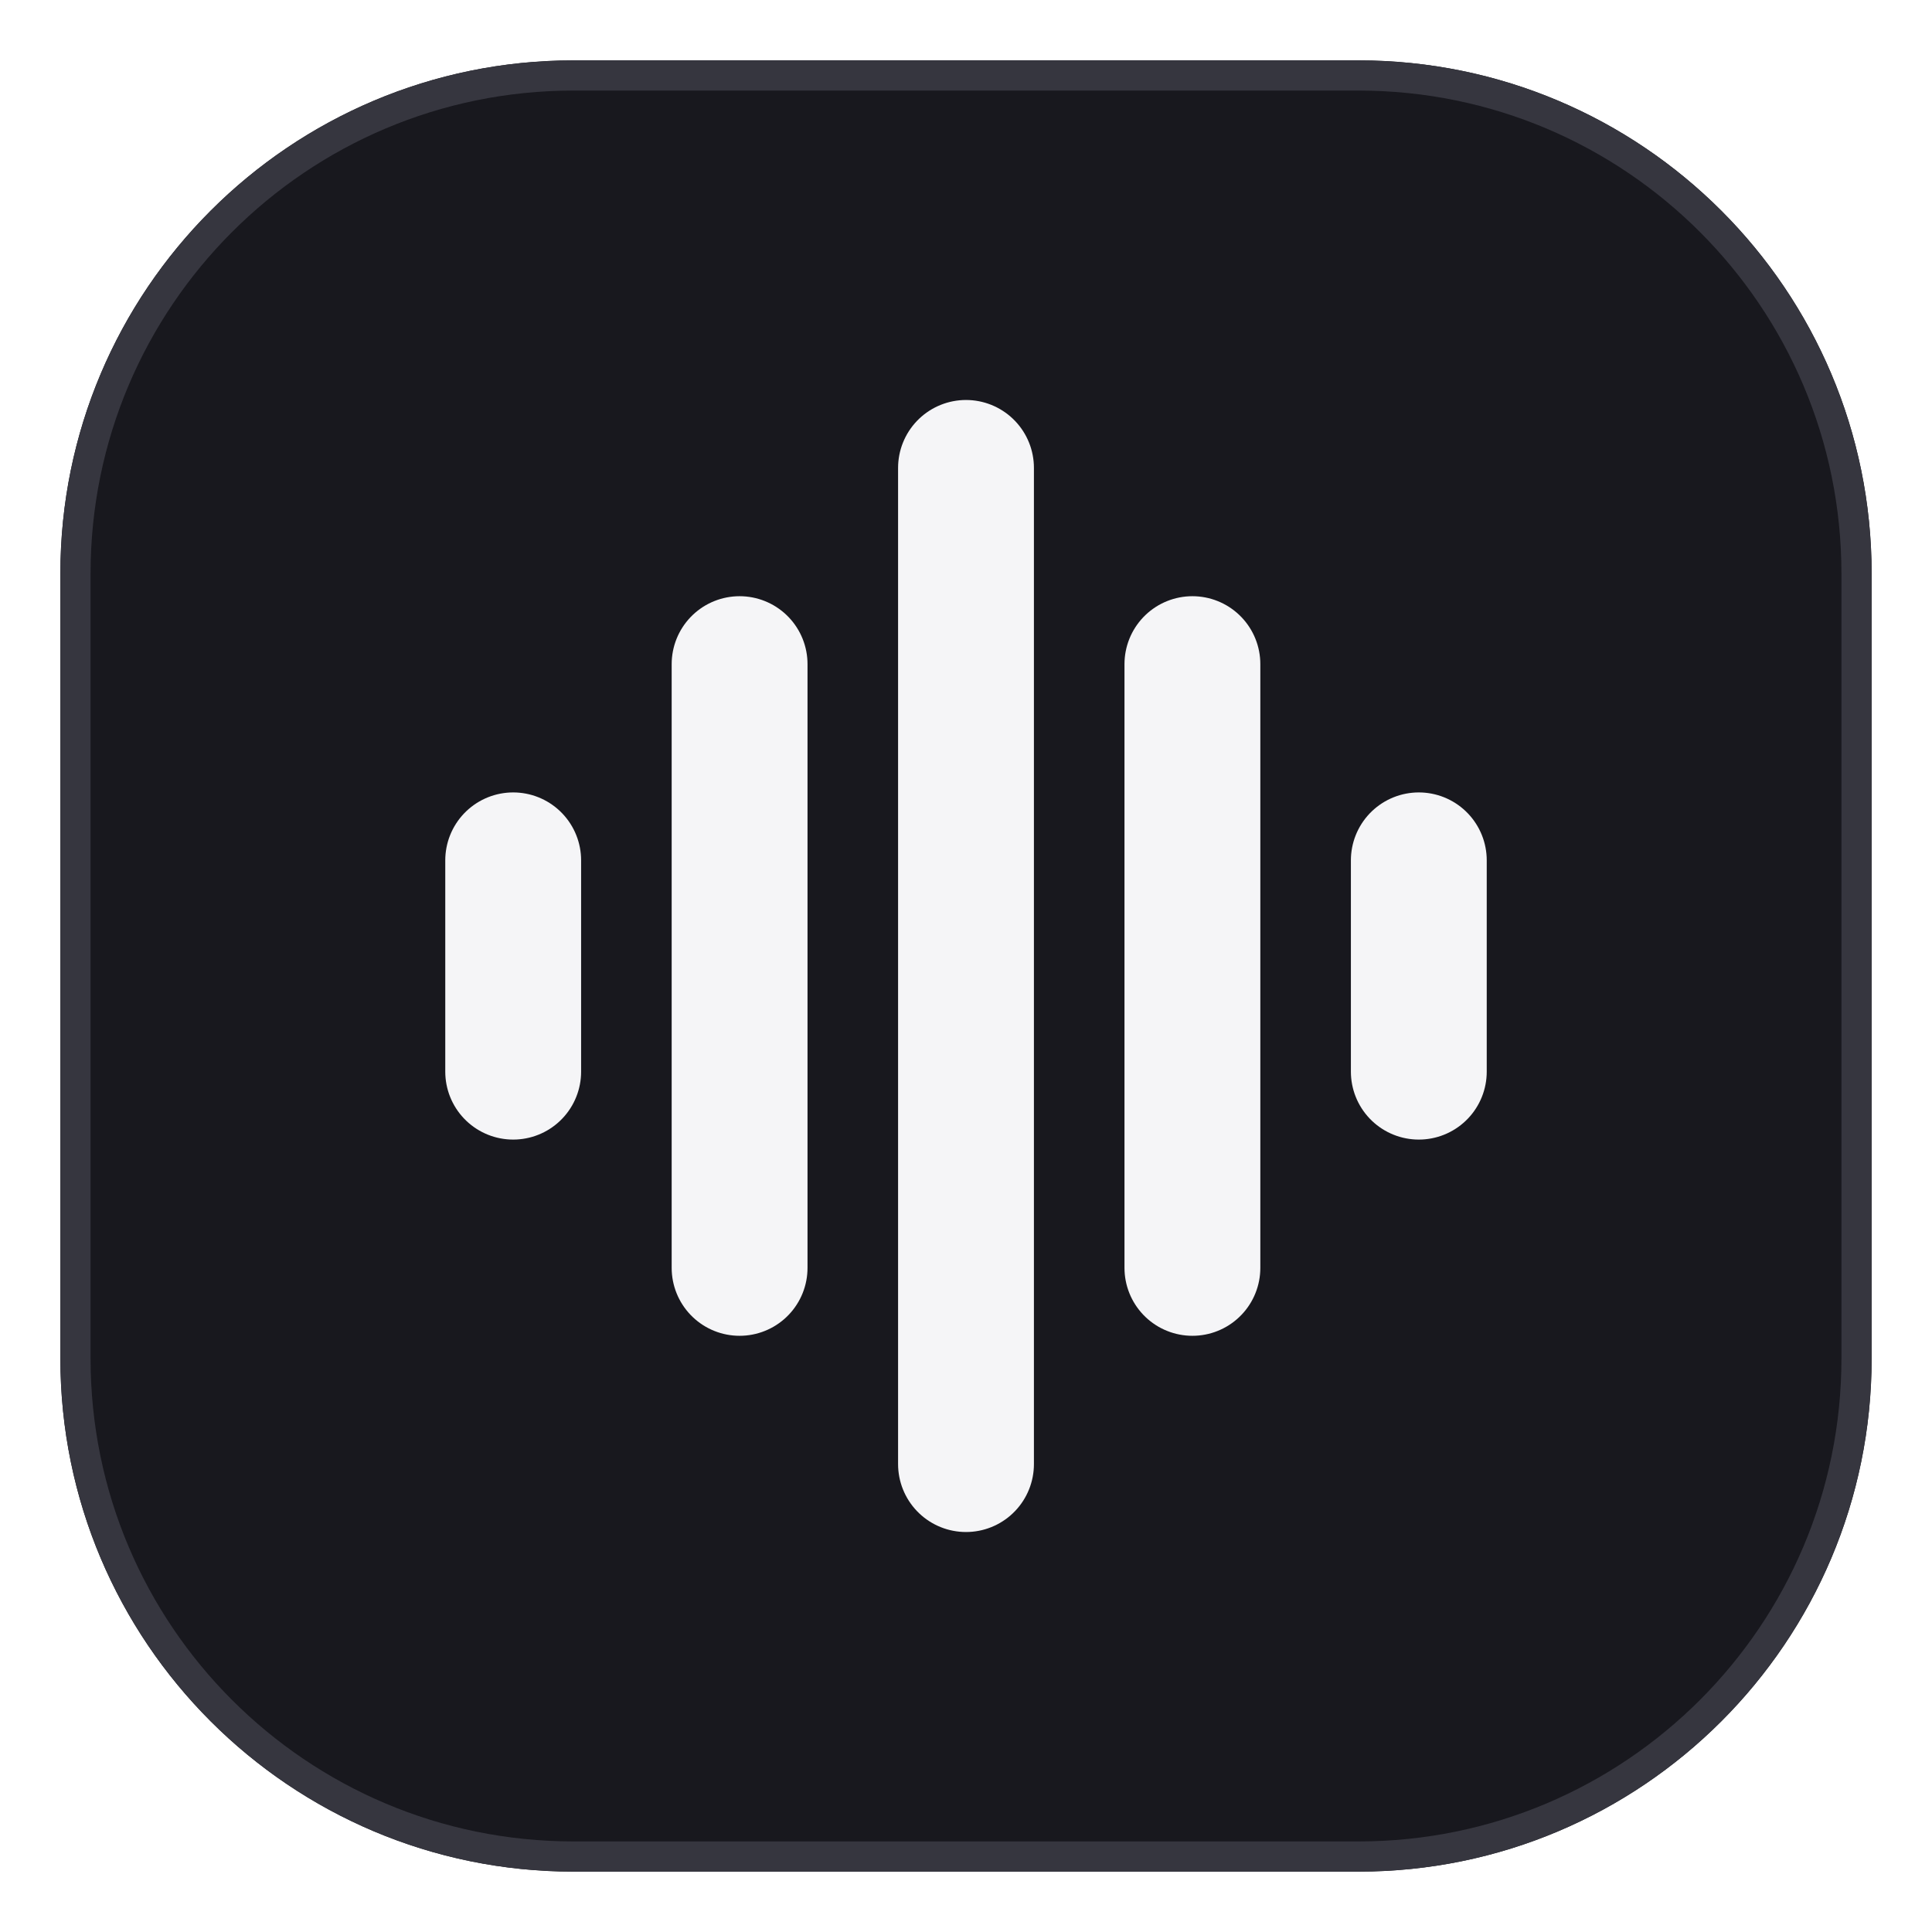
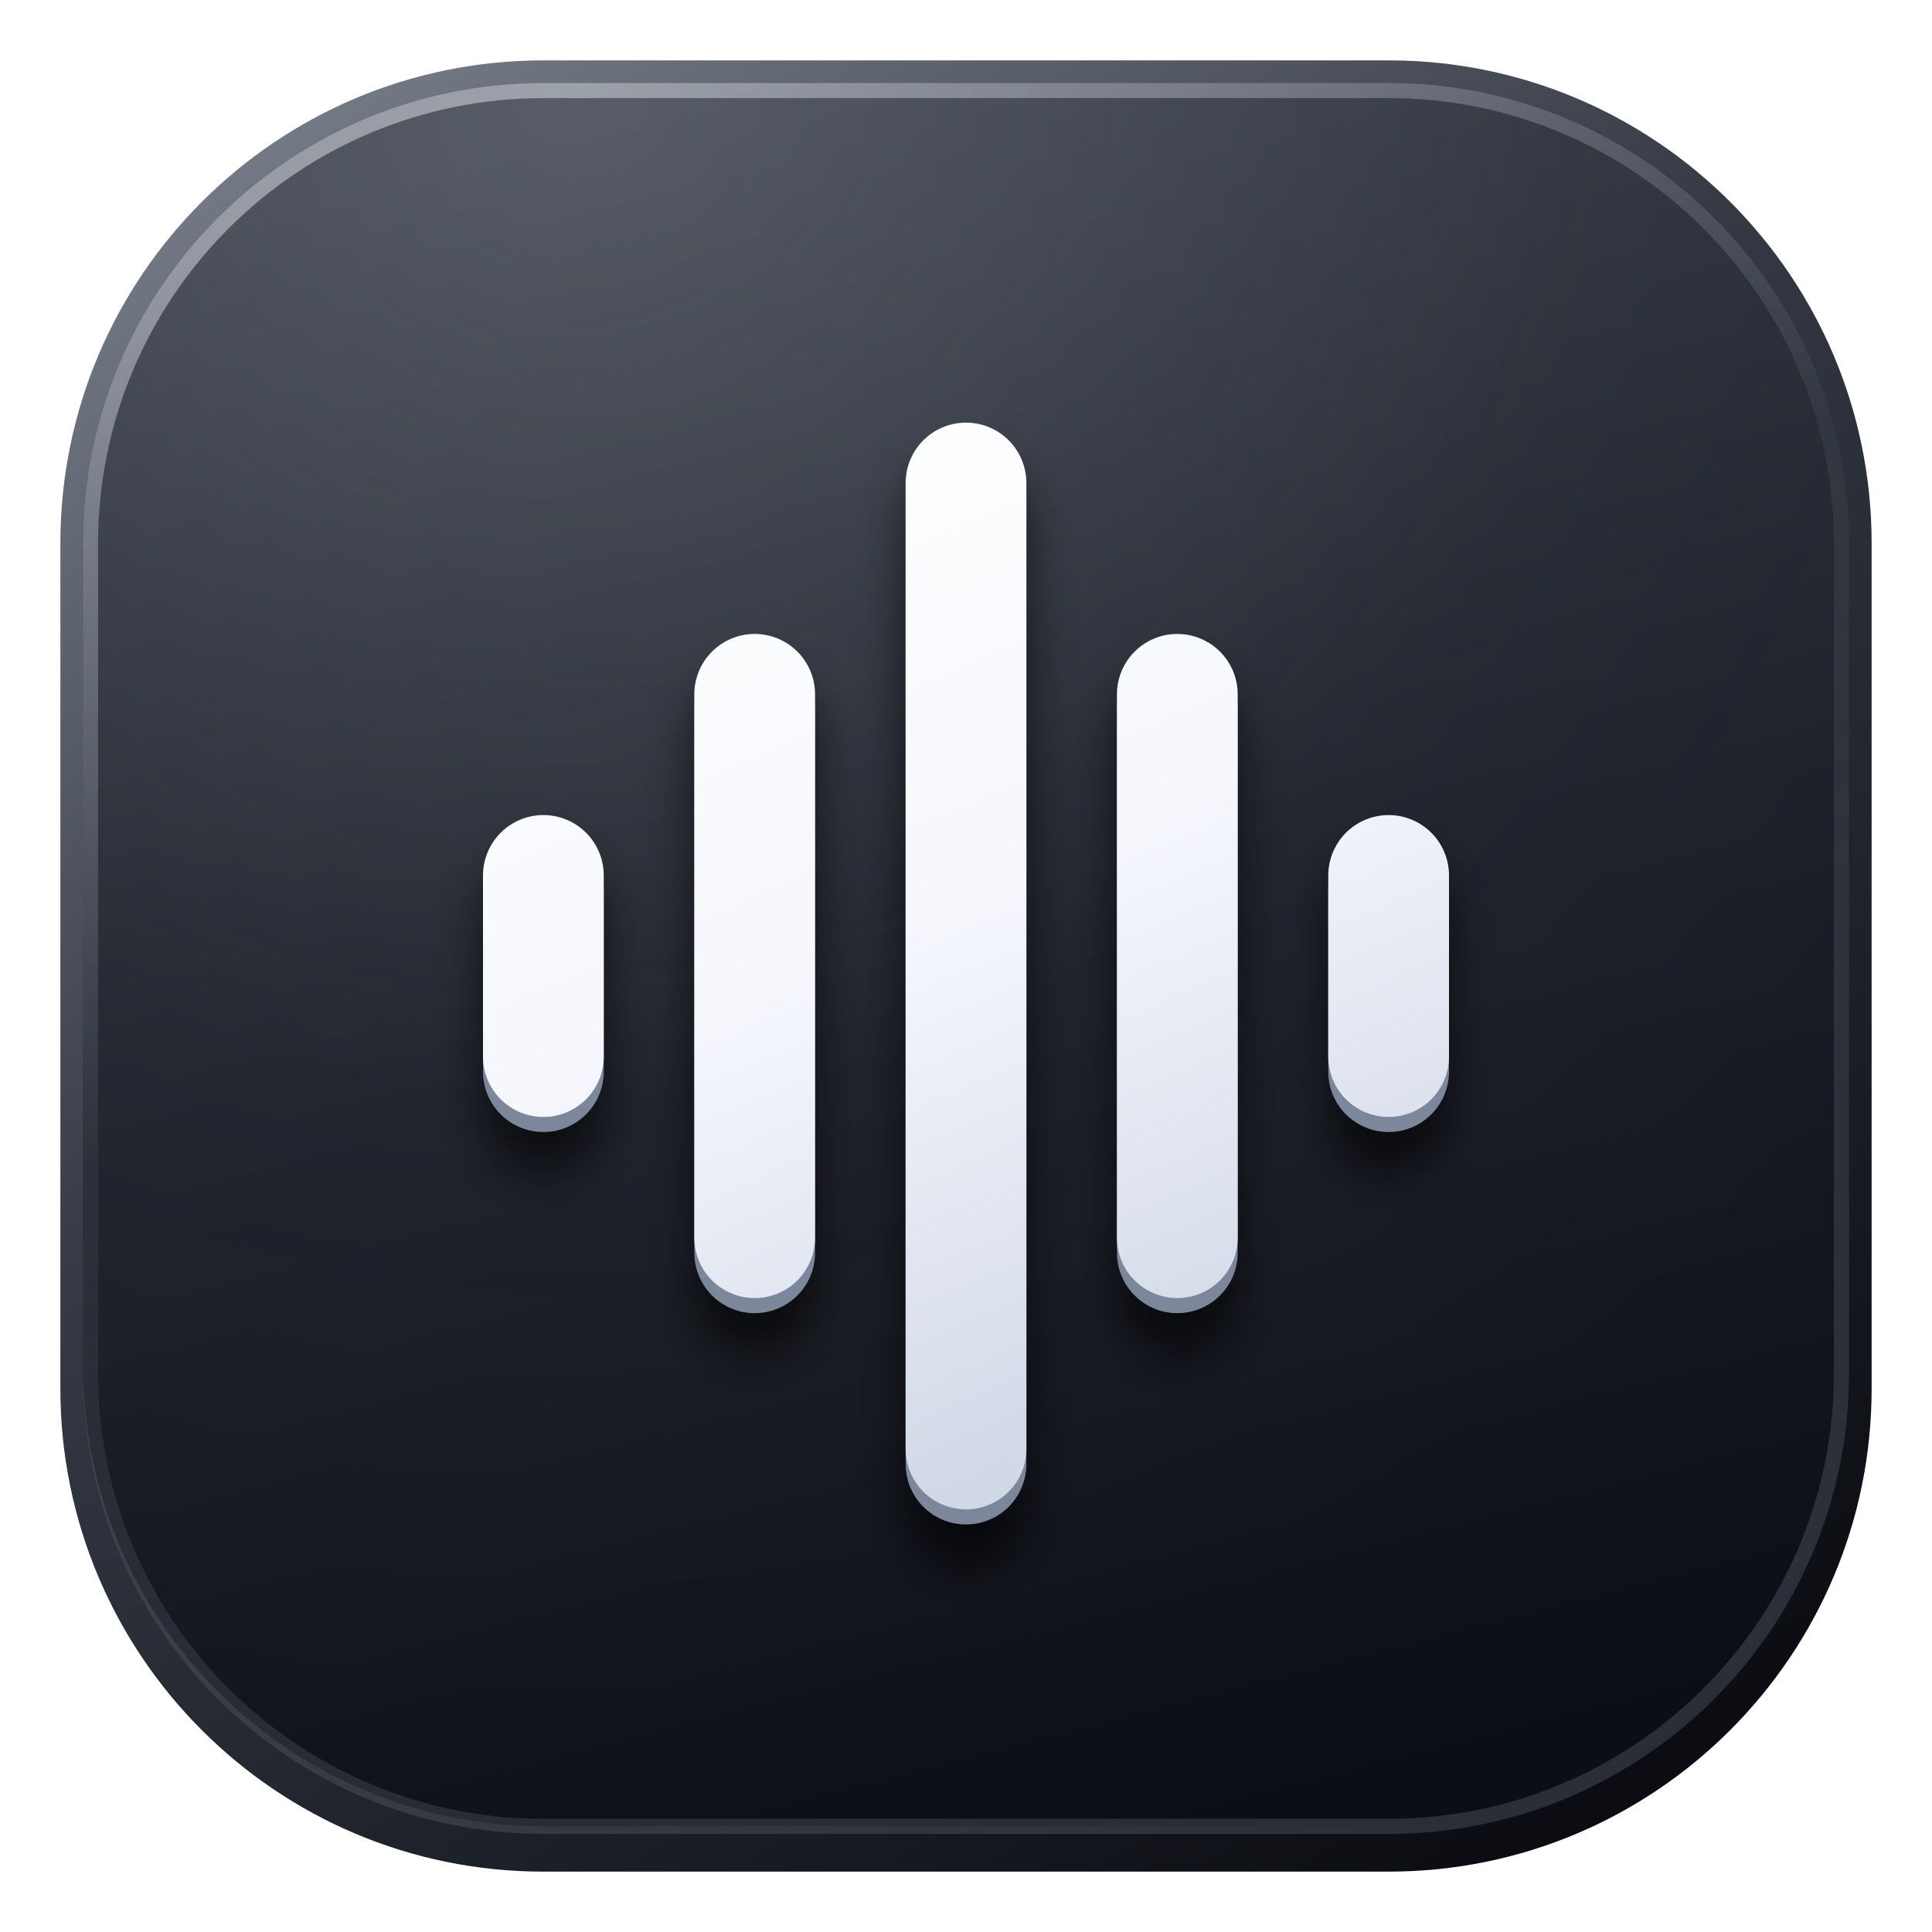
- <svg xmlns="http://www.w3.org/2000/svg" width="128" height="128" viewBox="0 0 128 128">
-   <rect x="4" y="4" width="120" height="120" rx="34" fill="#18181e" />
-   <rect x="5" y="5" width="118" height="118" rx="33" fill="none" stroke="#36363f" stroke-width="2" />
-   <g stroke="#f5f5f7" stroke-width="9" stroke-linecap="round">
-     <path d="M34 57v14 M49 44v40 M64 31v66 M79 44v40 M94 57v14" />
+ <svg xmlns="http://www.w3.org/2000/svg" width="128" height="128" viewBox="0 0 128 128" role="img" aria-labelledby="title desc">
+   <defs>
+     <linearGradient id="edge" x1="20" y1="4" x2="98" y2="124" gradientUnits="userSpaceOnUse">
+       <stop stop-color="#777d88" />
+       <stop offset="0.42" stop-color="#343944" />
+       <stop offset="1" stop-color="#0b0d12" />
+     </linearGradient>
+     <linearGradient id="glass" x1="48" y1="6" x2="78" y2="122" gradientUnits="userSpaceOnUse">
+       <stop stop-color="#363b46" />
+       <stop offset="0.50" stop-color="#1c2029" />
+       <stop offset="1" stop-color="#0b0e14" />
+     </linearGradient>
+     <radialGradient id="surface-light" cx="0.28" cy="0" r="0.95">
+       <stop stop-color="#f4f6ff" stop-opacity="0.18" />
+       <stop offset="0.62" stop-color="#eef1ff" stop-opacity="0.025" />
+       <stop offset="1" stop-color="#eef1ff" stop-opacity="0" />
+     </radialGradient>
+     <linearGradient id="rim" x1="38" y1="6" x2="88" y2="121" gradientUnits="userSpaceOnUse">
+       <stop stop-color="#f5f7ff" stop-opacity="0.44" />
+       <stop offset="0.42" stop-color="#c2c9d9" stop-opacity="0.07" />
+       <stop offset="1" stop-color="#a4afc5" stop-opacity="0.20" />
+     </linearGradient>
+     <linearGradient id="silver" x1="48" y1="30" x2="78" y2="99" gradientUnits="userSpaceOnUse">
+       <stop stop-color="#ffffff" />
+       <stop offset="0.45" stop-color="#f5f7fd" />
+       <stop offset="1" stop-color="#cbd3e2" />
+     </linearGradient>
+     <filter id="lift" x="-35%" y="-25%" width="170%" height="160%" color-interpolation-filters="sRGB">
+       <feGaussianBlur in="SourceAlpha" stdDeviation="1.6" />
+       <feOffset dy="2.8" />
+       <feComponentTransfer>
+         <feFuncA type="linear" slope="0.65" />
+       </feComponentTransfer>
+       <feMerge>
+         <feMergeNode />
+         <feMergeNode in="SourceGraphic" />
+       </feMerge>
+     </filter>
+   </defs>
+   <rect x="4" y="4" width="120" height="120" rx="32" fill="url(#edge)" />
+   <rect x="5.5" y="5.5" width="117" height="115.5" rx="30.5" fill="url(#glass)" />
+   <rect x="5.5" y="5.5" width="117" height="115.5" rx="30.5" fill="url(#surface-light)" />
+   <rect x="6" y="6" width="116" height="115" rx="30" fill="none" stroke="url(#rim)" />
+   <g fill="none" stroke-linecap="round" stroke-width="8" filter="url(#lift)">
+     <path d="M36 58v12 M50 46v36 M64 32v64 M78 46v36 M92 58v12" transform="translate(0 1)" stroke="#7c879c" />
+     <path d="M36 58v12 M50 46v36 M64 32v64 M78 46v36 M92 58v12" stroke="url(#silver)" />
  </g>
</svg>
